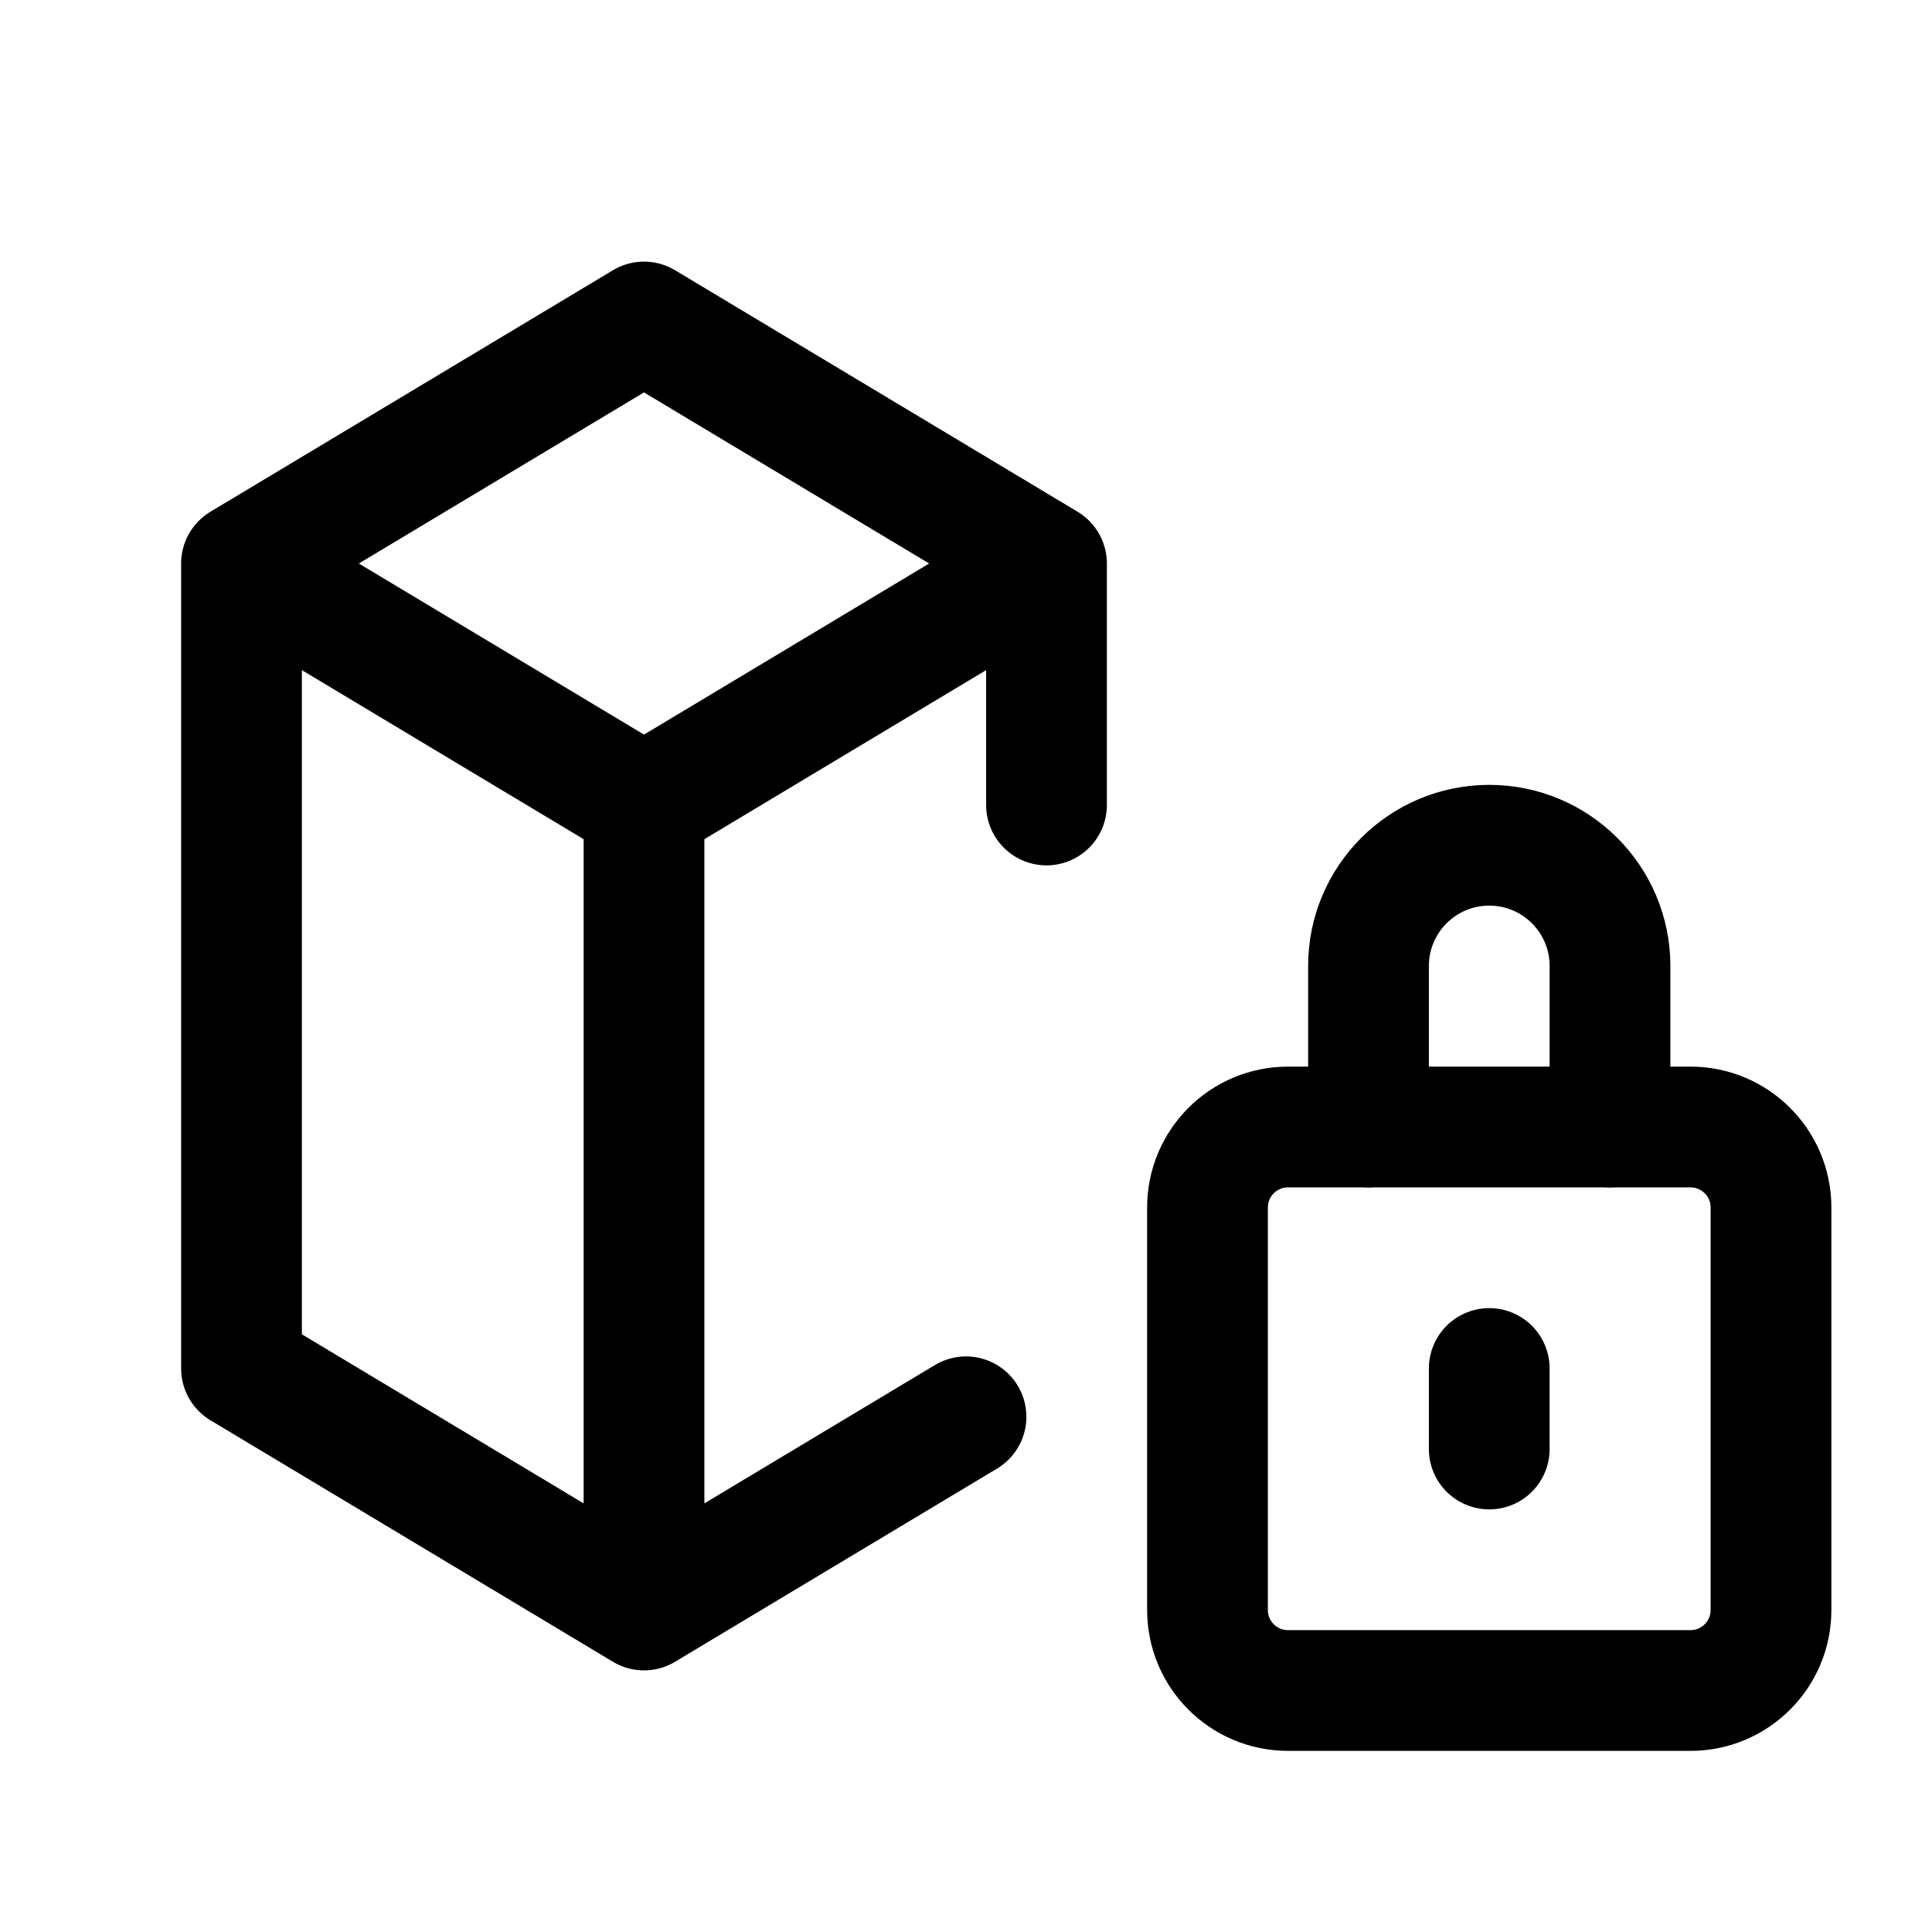
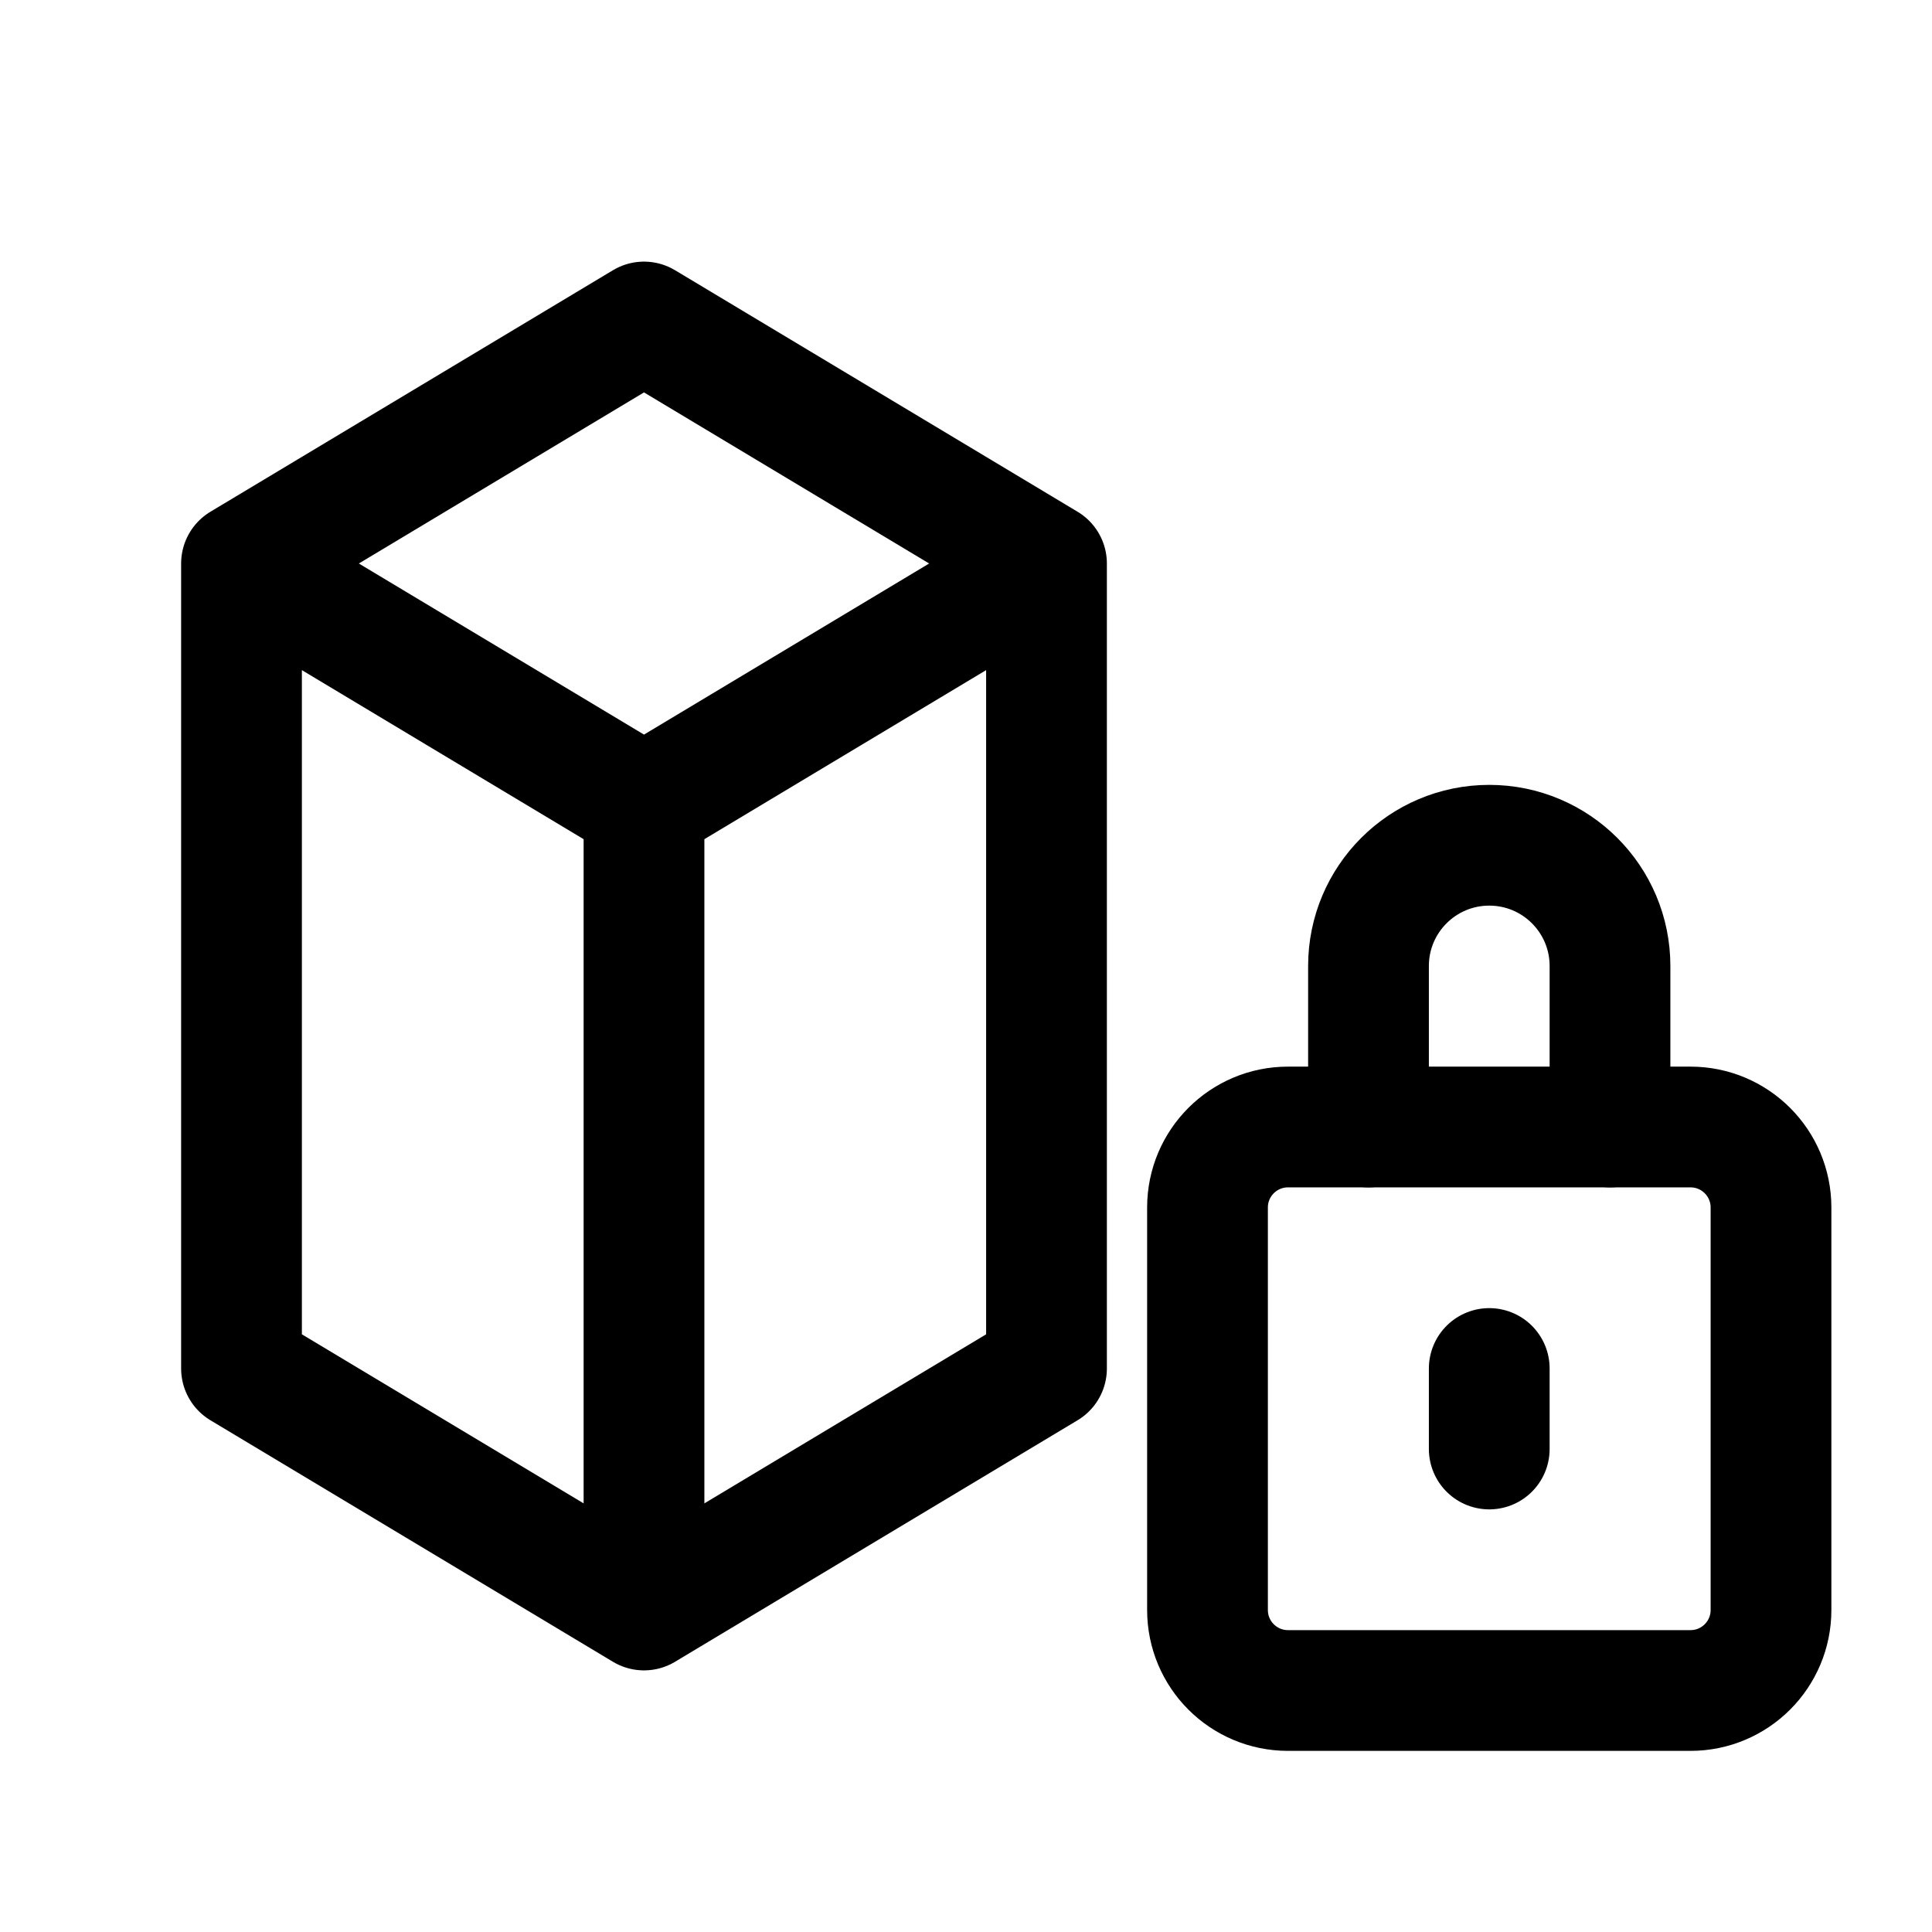
<svg xmlns="http://www.w3.org/2000/svg" viewBox="0 0 24 24" fill="none" stroke="currentColor" stroke-width="1.5" stroke-linecap="round" stroke-linejoin="round" aria-hidden="true">
-   <path d="m3 7 5-3 5 3-5 3zM3 7v10l5 3 4-2.4M13 7v3M8 10v10" />
+   <path d="m3 7 5-3 5 3-5 3zM3 7v10l5 3 5-3V7M8 10v10" />
  <rect x="15" y="14" width="7" height="7" rx="1" />
  <path d="M17 14v-2a1.5 1.5 0 0 1 3 0v2M18.5 17v1" />
</svg>
